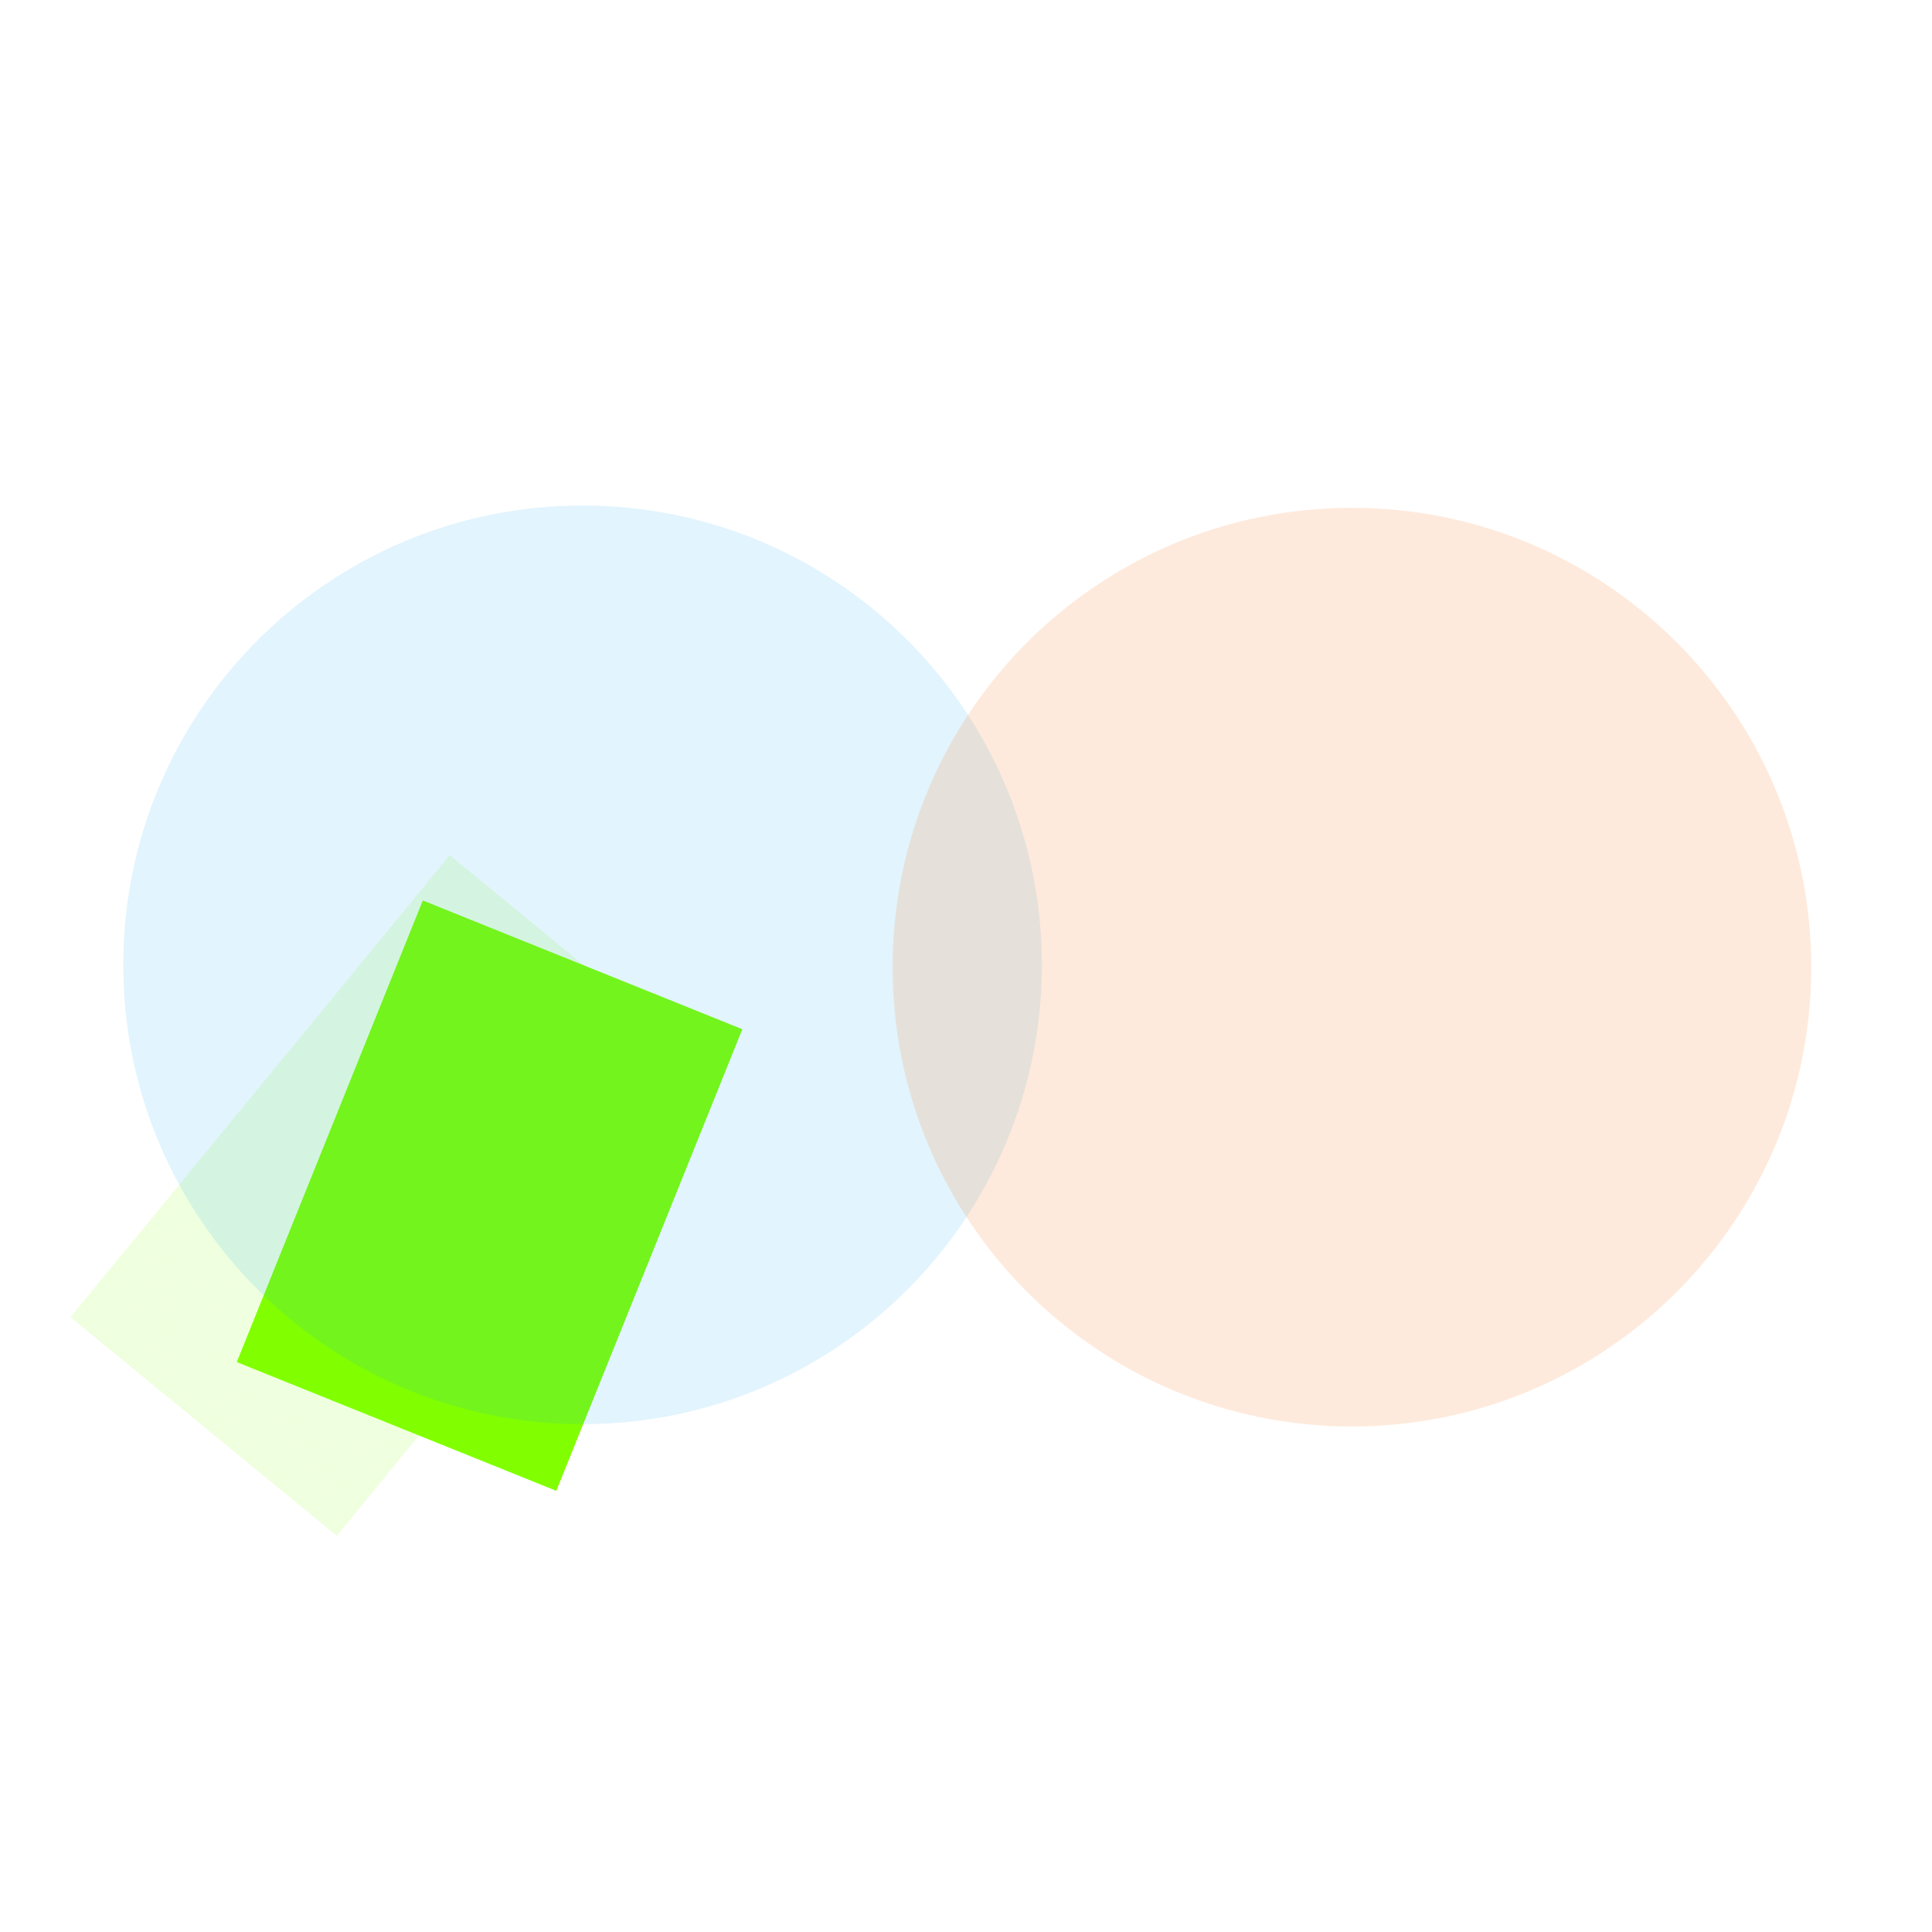
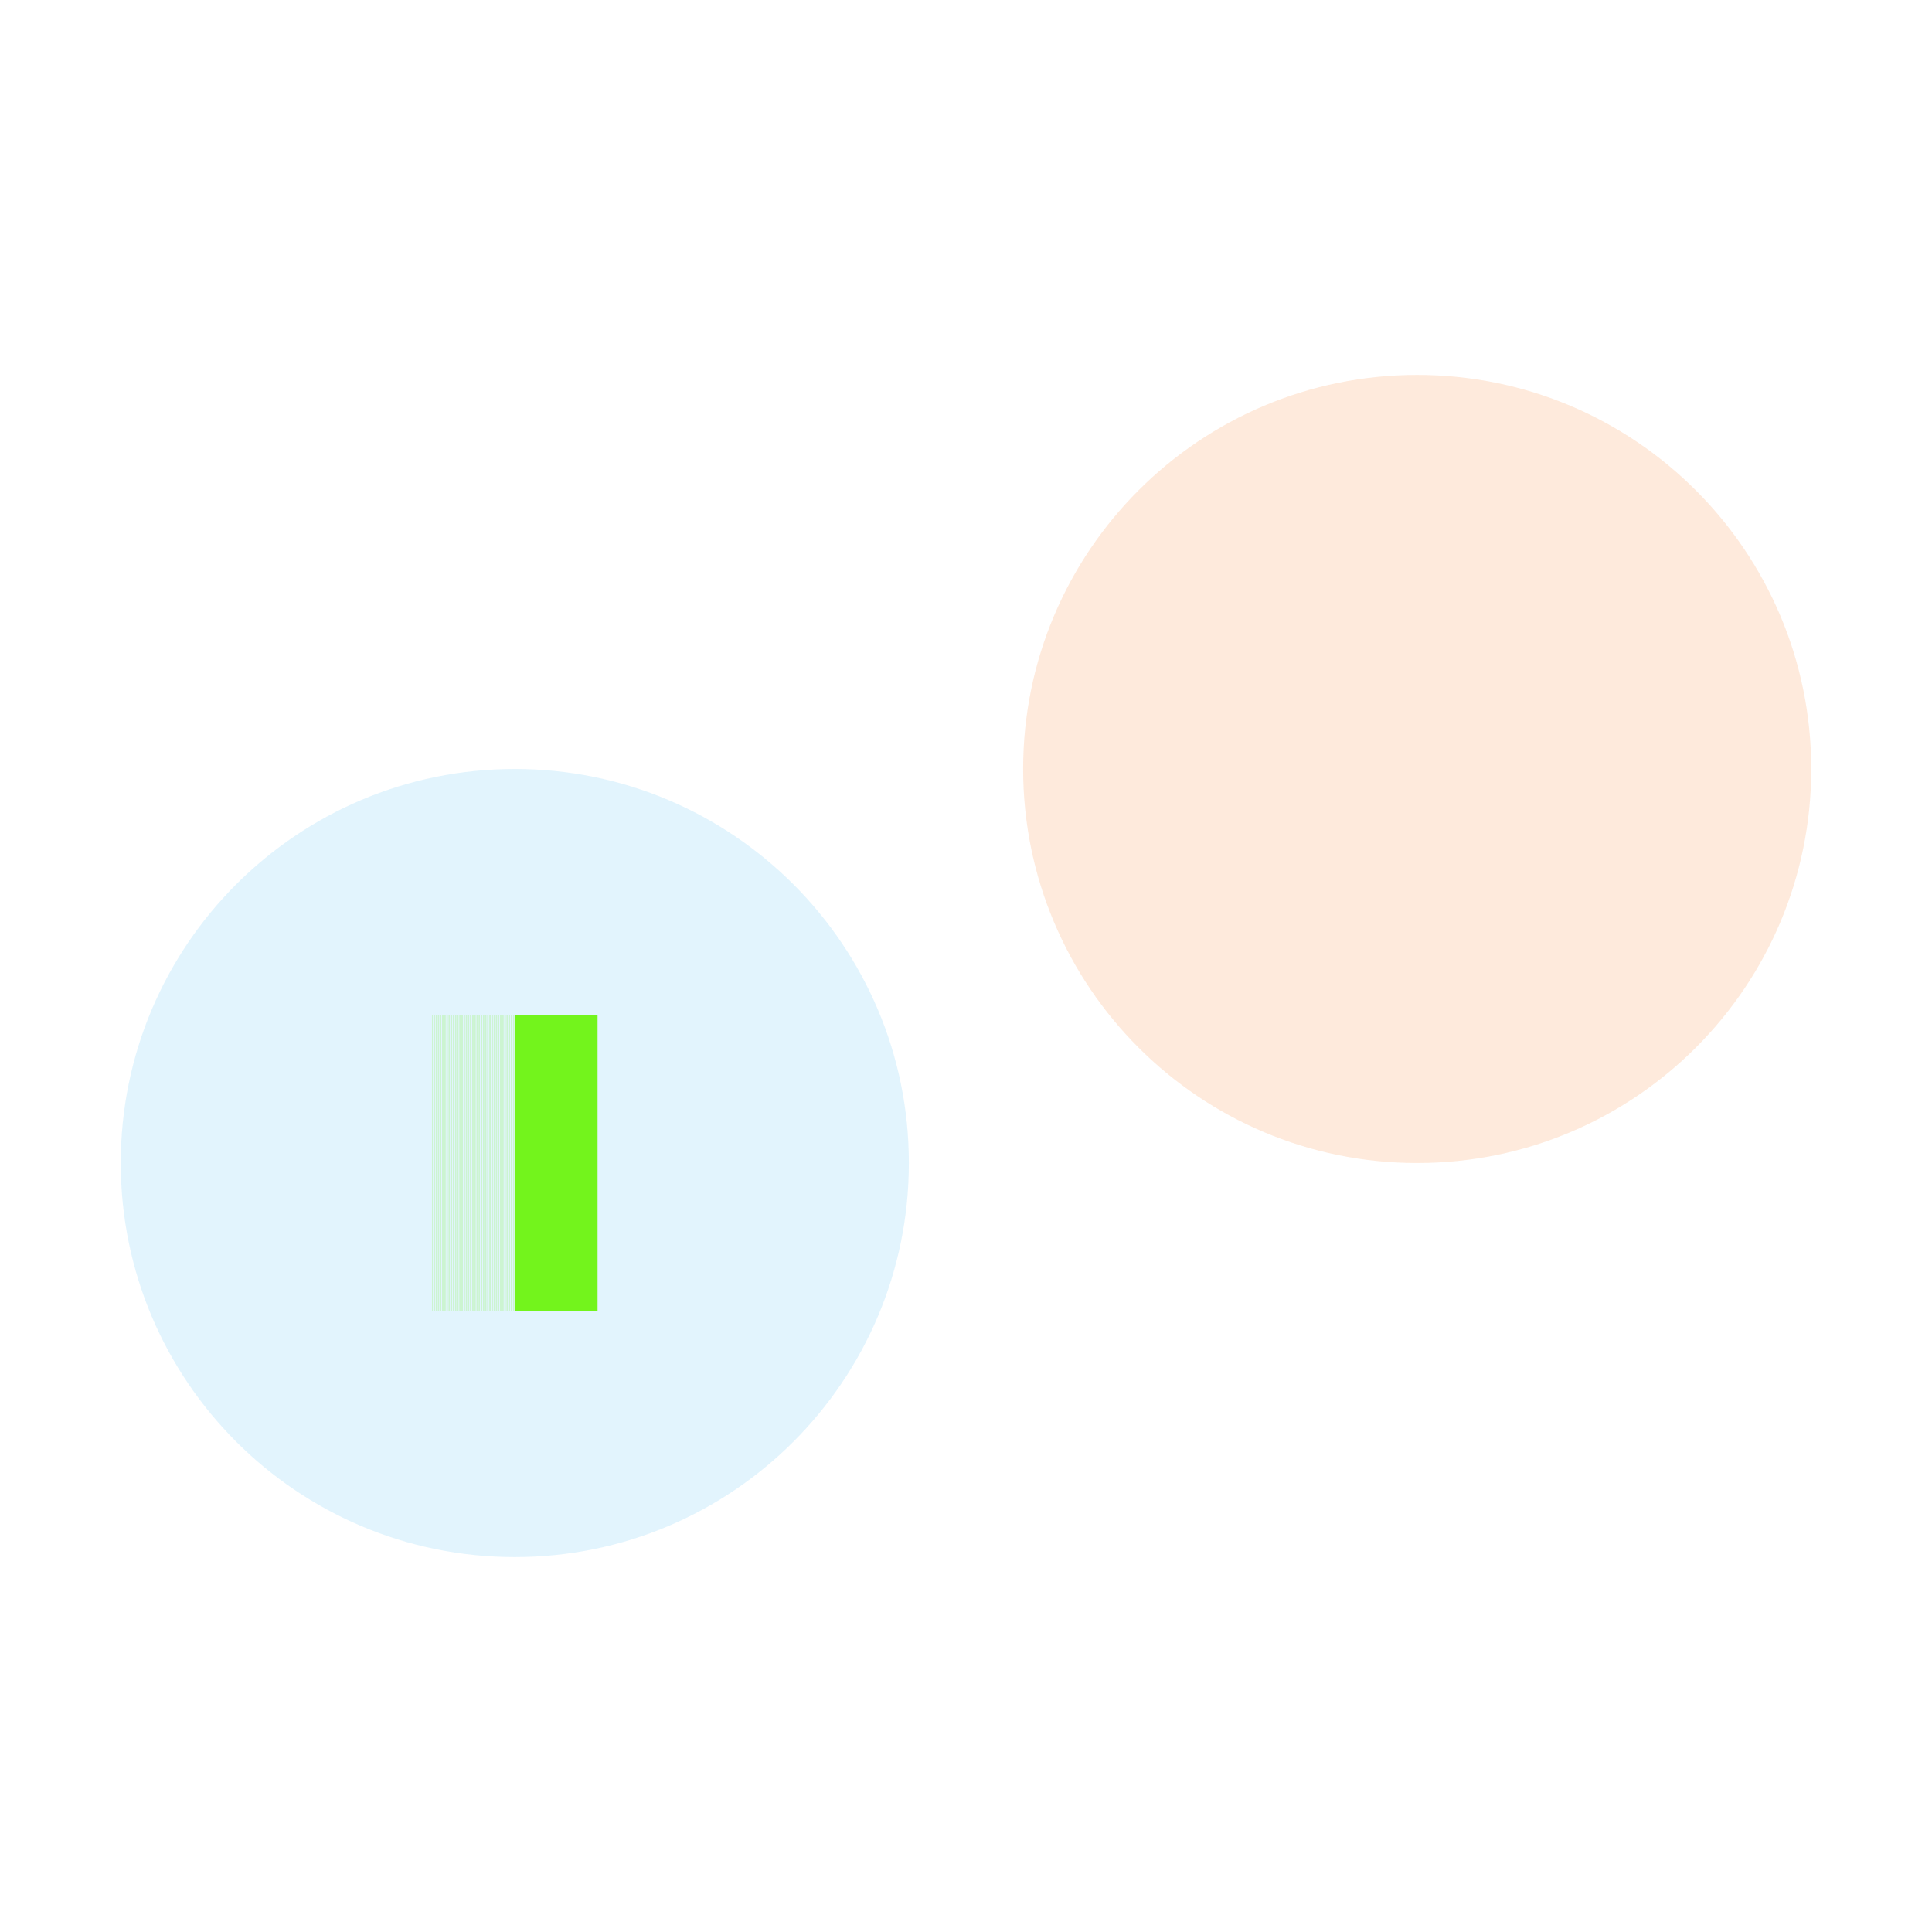
<svg xmlns="http://www.w3.org/2000/svg" width="640" height="640" viewBox="0 0 640 640">
  <rect width="100%" height="100%" fill="white" />
  <g>
-     <polyline data-points="1.484,7.4 1.565,7.601" data-type="line" data-label="" points="131.364,472.535 192.987,319.62" fill="none" stroke="hsl(89.722, 100%, 50%)" stroke-width="114.116" />
+     <polyline data-points="1.484,7.4 1.442,7.4" data-type="line" data-label="" points="197.949,385.268 170.536,385.268" fill="none" stroke="hsl(89.722, 100%, 50%)" stroke-width="97.902" />
  </g>
  <g>
-     <polyline data-points="1.565,7.601 1.4,7.4" data-type="line" data-label="" points="192.987,319.62 67.46,472.535" fill="none" stroke="hsla(89.722, 100%, 50%, 0.5)" stroke-width="114.116" stroke-dasharray="0.1 0.3" />
+     <polyline data-points="1.442,7.4 1.4,7.4" data-type="line" data-label="" points="170.536,385.268 143.124,385.268" fill="none" stroke="hsla(89.722, 100%, 50%, 0.5)" stroke-width="97.902" stroke-dasharray="0.1 0.3" />
  </g>
  <g>
-     <rect data-type="rect" data-label="" data-x="1.48434162414966" data-y="7.436947897313145" x="40" y="416.317" width="183.249" height="56.218" fill="none" stroke="#94a3b8" stroke-width="0.001" />
+     <rect data-type="rect" data-label="" data-x="1.48434162414966" data-y="7.436947897313145" x="119.565" y="337.038" width="157.213" height="48.23" fill="none" stroke="#94a3b8" stroke-width="0.002" />
  </g>
-   <circle data-type="circle" data-label="" data-x="1.565" data-y="7.601" cx="192.987" cy="319.62" r="152.154" fill="rgba(14,165,233,0.12)" stroke="hsl(89.722, 100%, 50%)" stroke-width="0.001" />
-   <circle data-type="circle" data-label="" data-x="1.9000000000000004" data-y="7.6000000000000005" cx="447.846" cy="320.38" r="152.154" fill="rgba(249, 115, 22, 0.15)" stroke="#c2410c" stroke-width="0.001" />
+   <circle data-type="circle" data-label="" data-x="1.442" data-y="7.4" cx="170.536" cy="385.268" r="130.536" fill="rgba(14,165,233,0.12)" stroke="hsl(89.722, 100%, 50%)" stroke-width="0.002" />
+   <circle data-type="circle" data-label="" data-x="1.9000000000000004" data-y="7.6000000000000005" cx="469.464" cy="254.732" r="130.536" fill="rgba(249, 115, 22, 0.15)" stroke="#c2410c" stroke-width="0.002" />
  <g id="crosshair" style="display: none">
    <line id="crosshair-h" y1="0" y2="640" stroke="#666" stroke-width="0.5" />
    <line id="crosshair-v" x1="0" x2="640" stroke="#666" stroke-width="0.5" />
    <text id="coordinates" font-family="monospace" font-size="12" fill="#666" />
  </g>
</svg>
